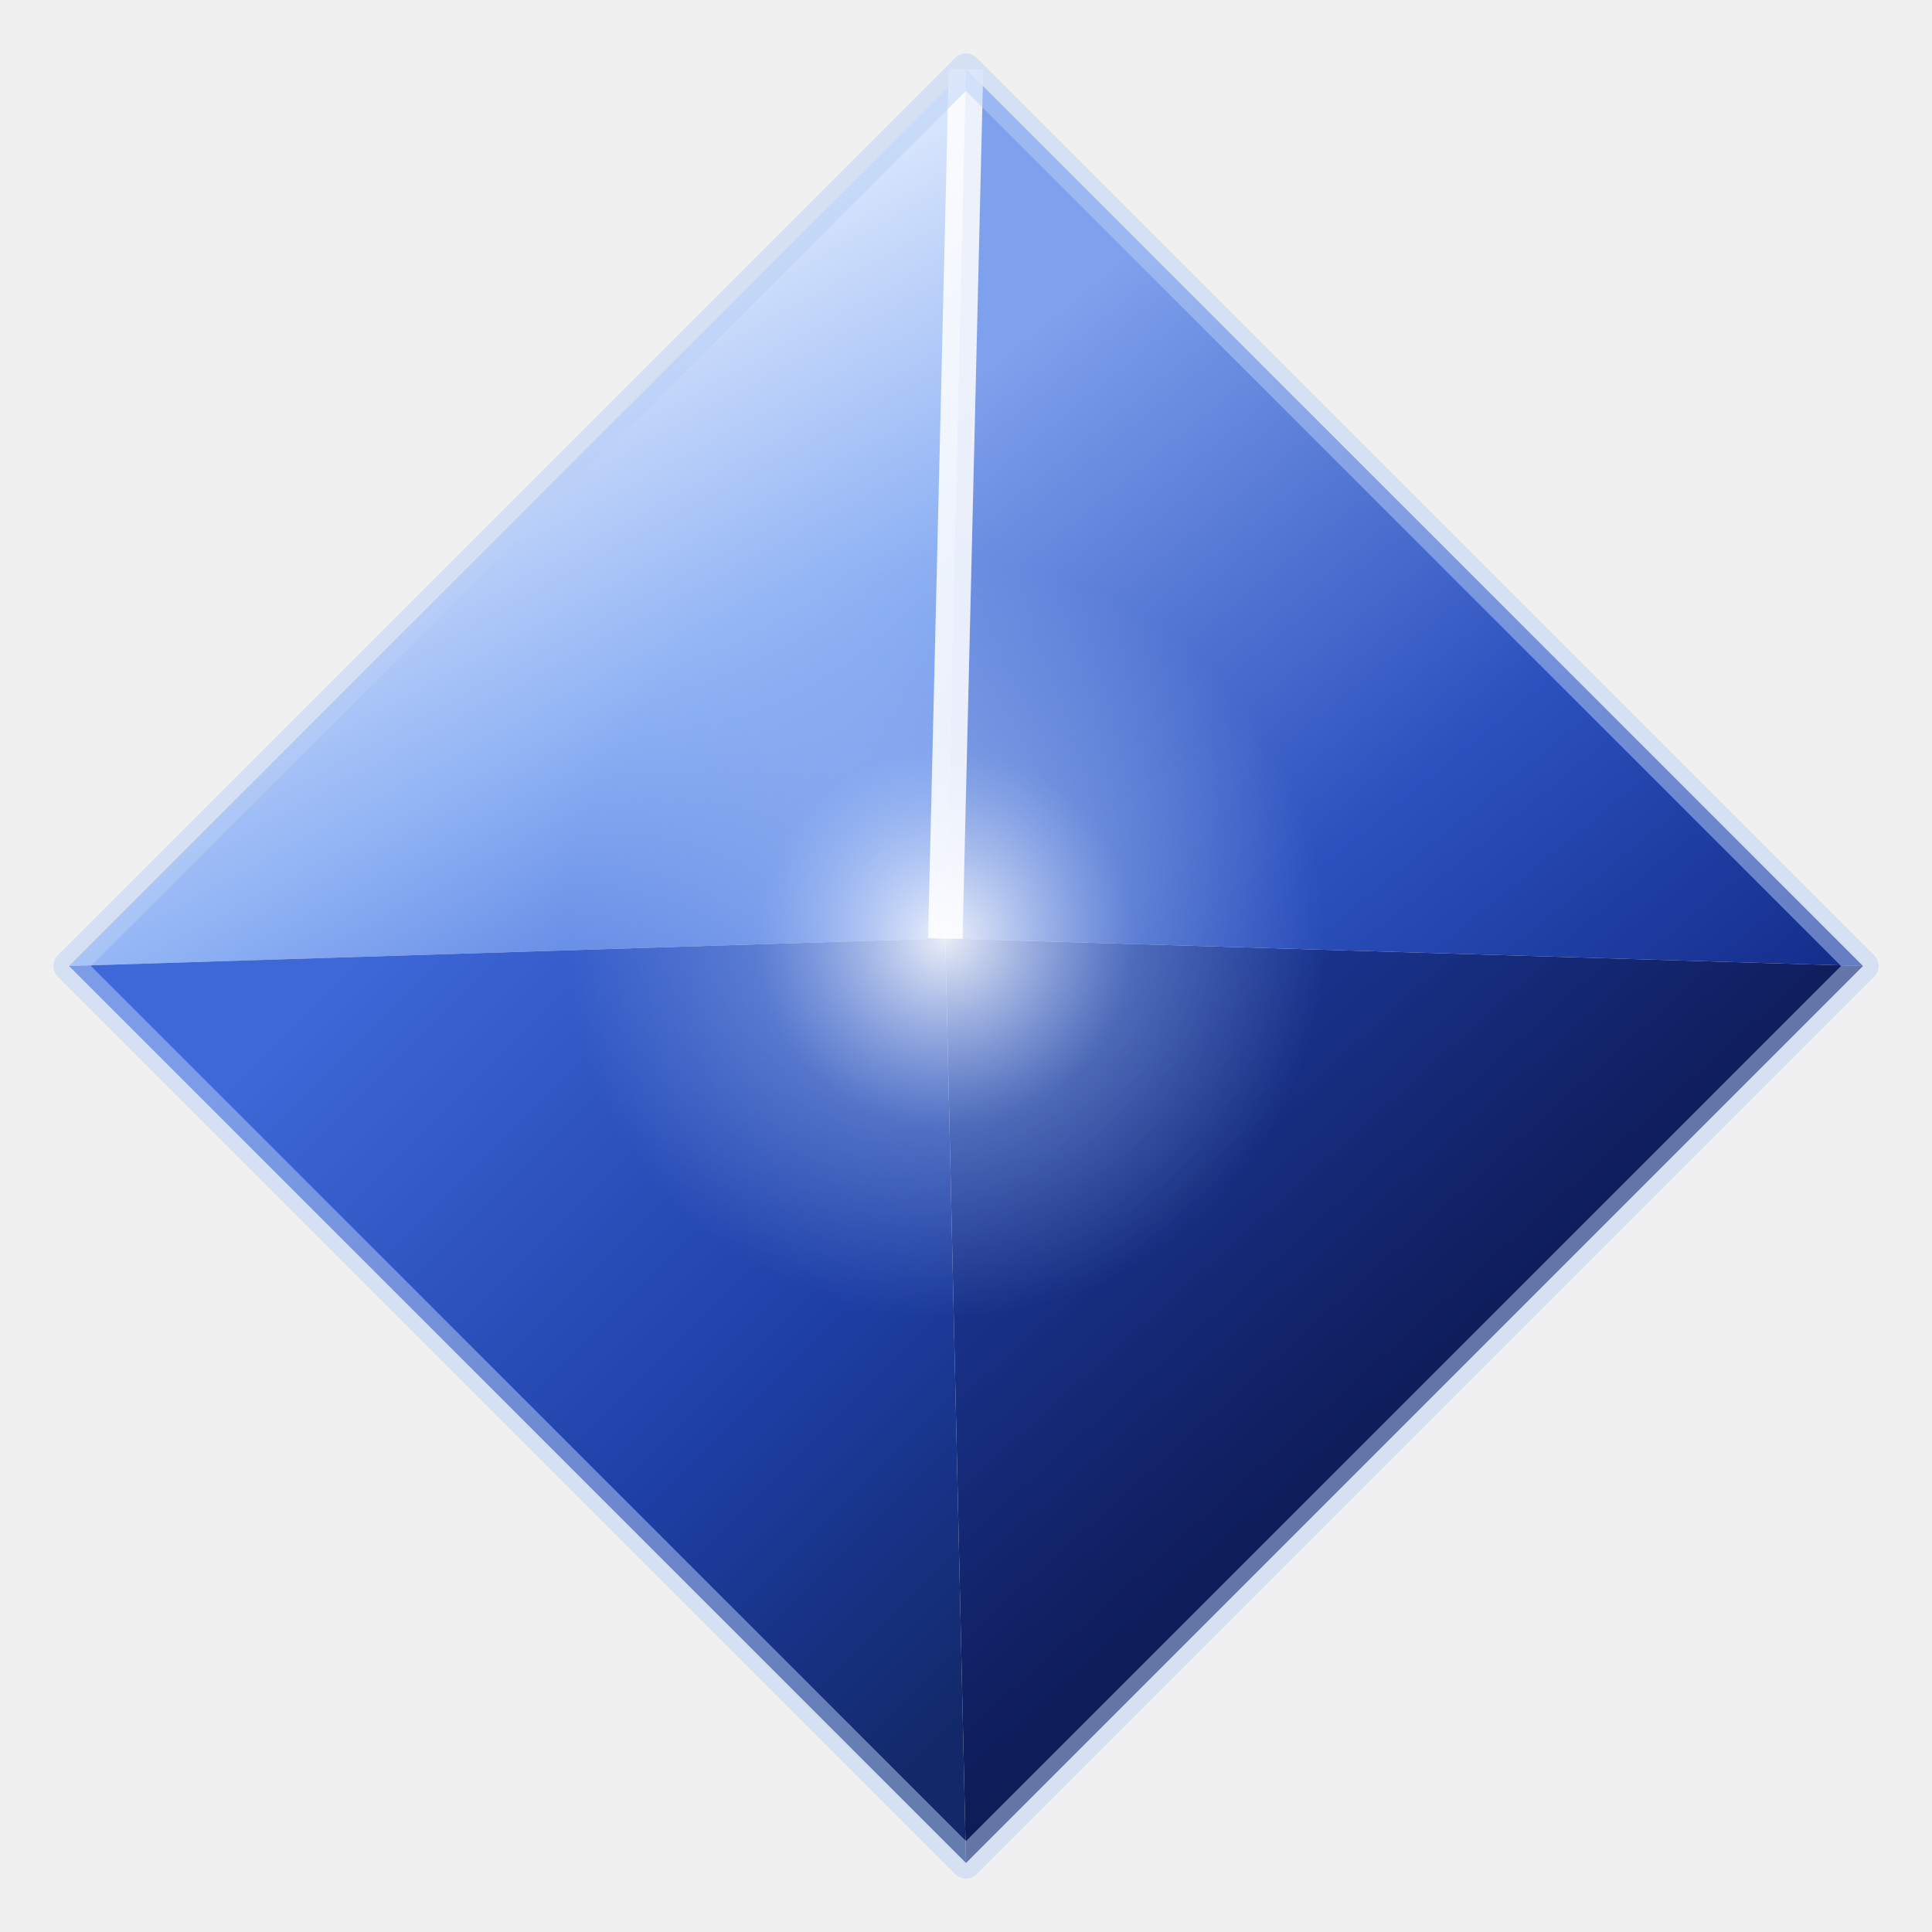
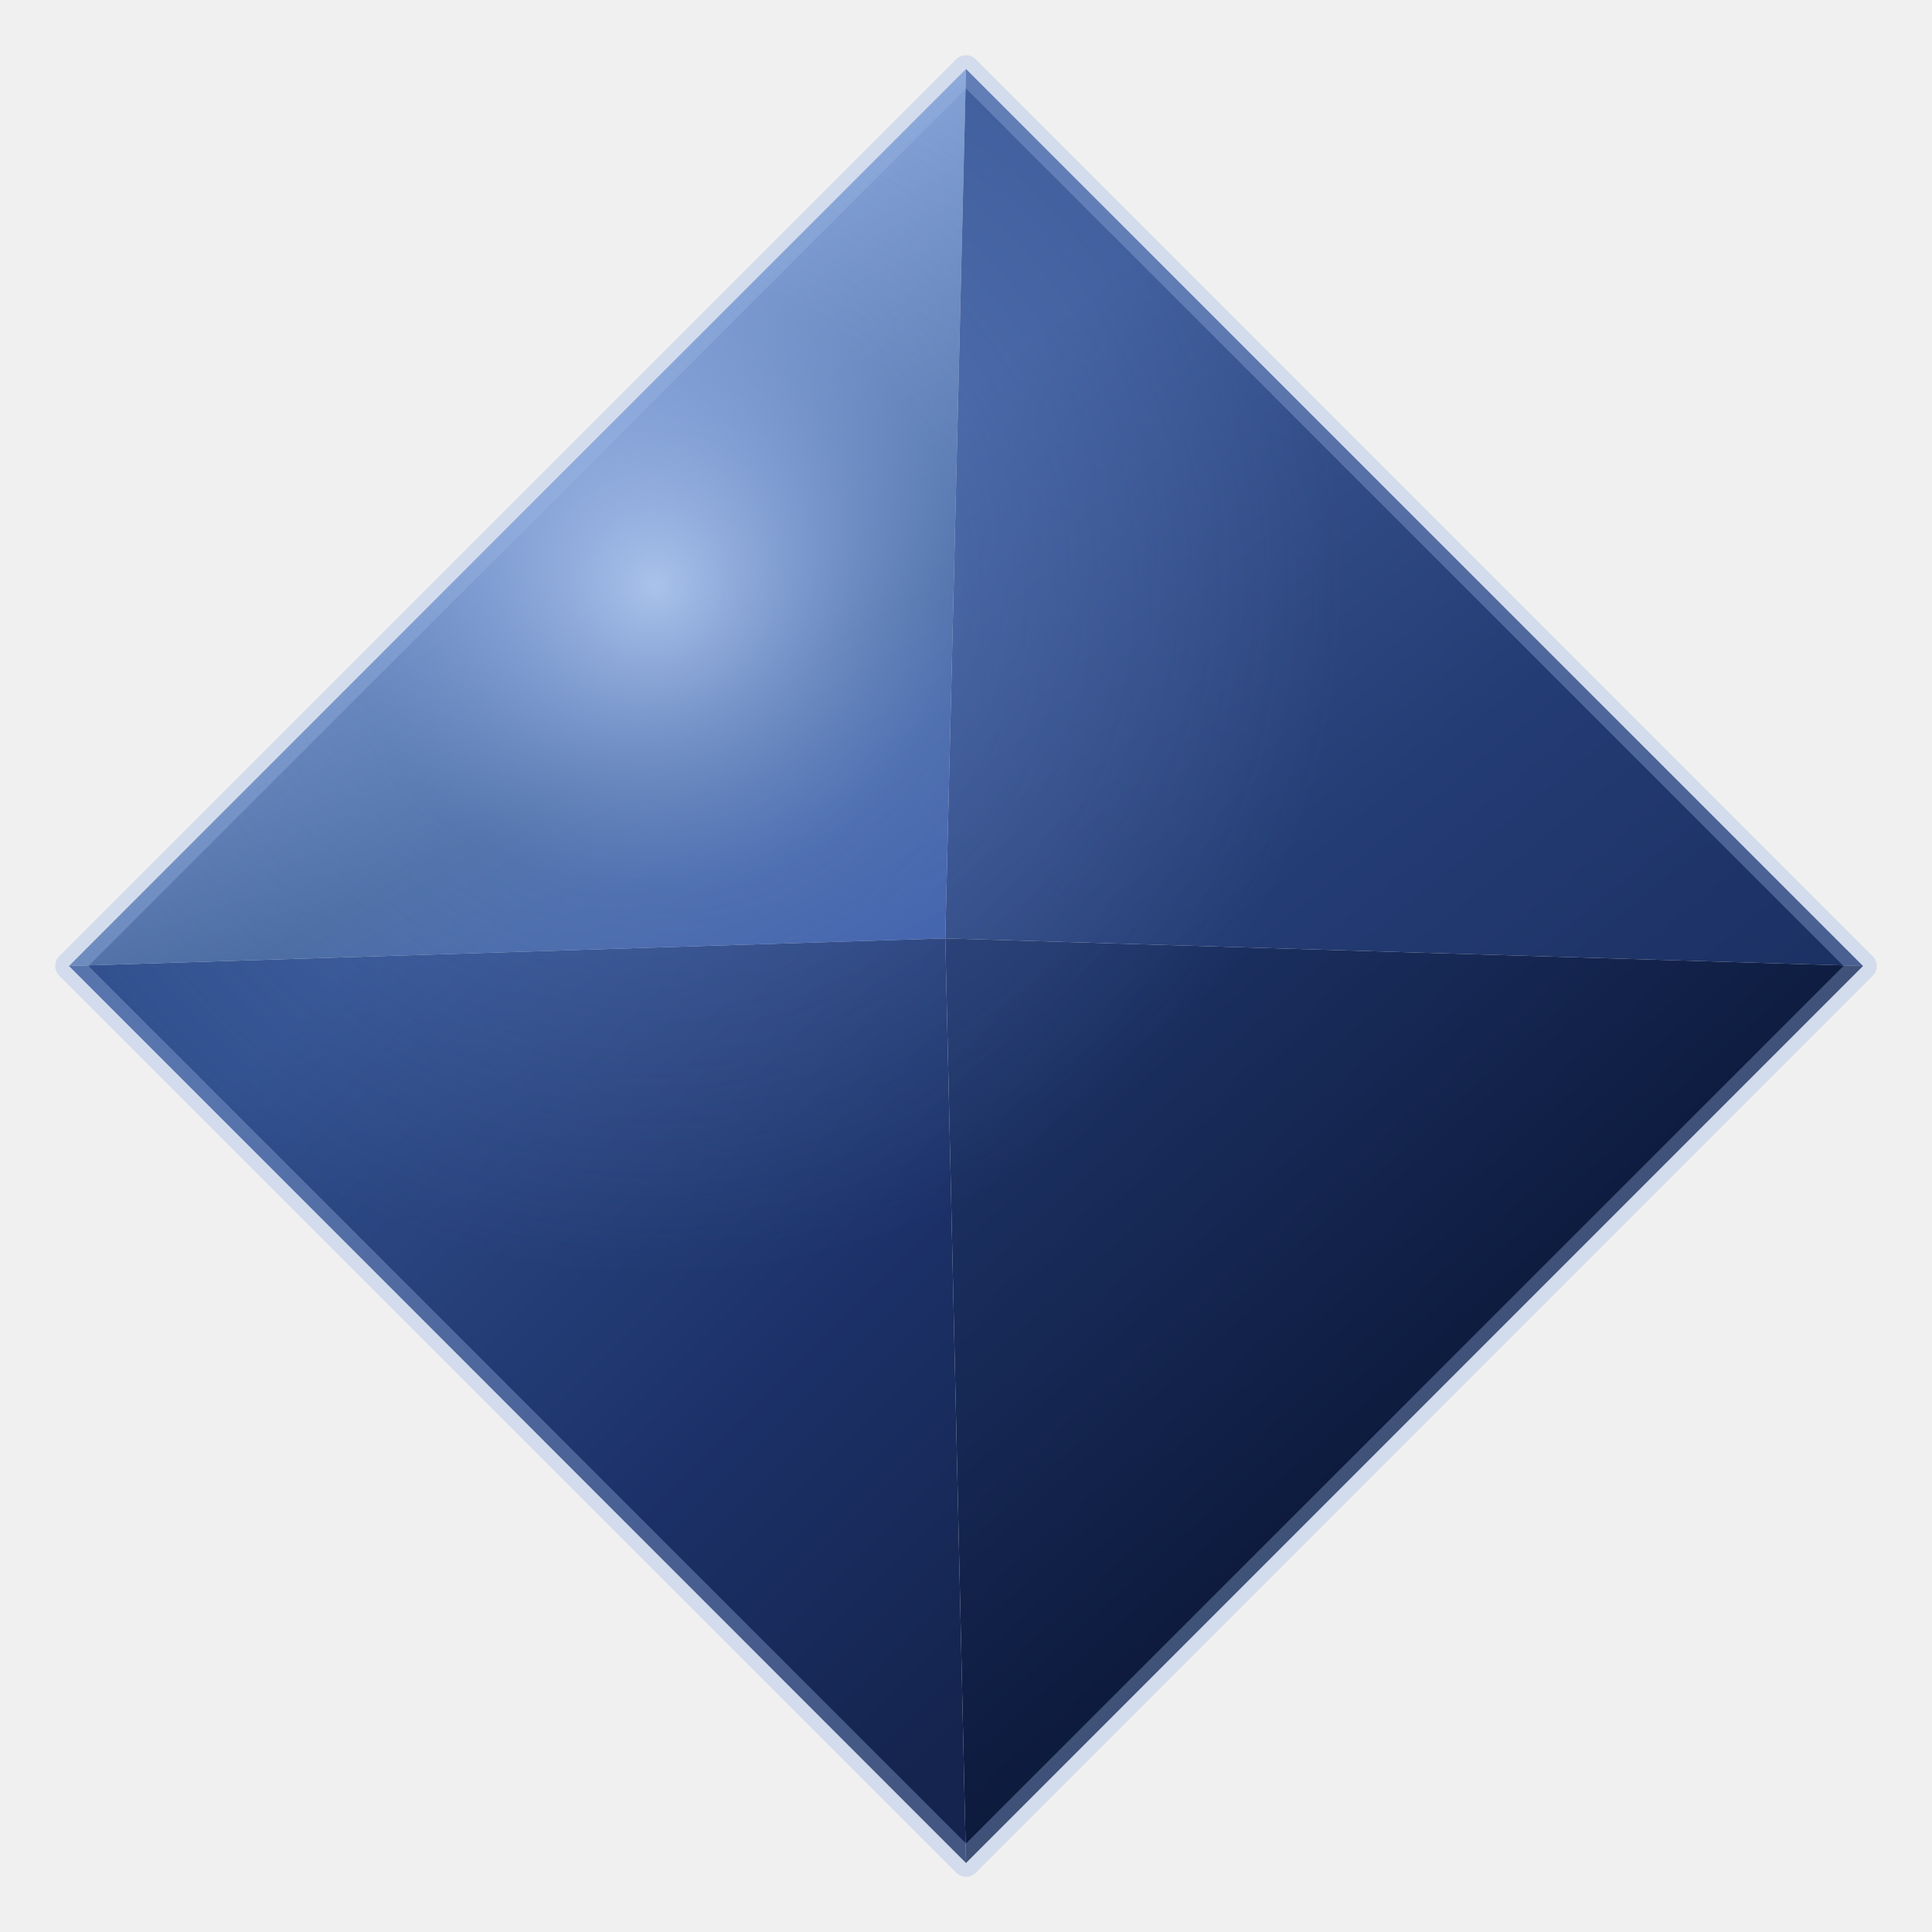
<svg xmlns="http://www.w3.org/2000/svg" viewBox="0 0 28 28">
  <defs>
    <linearGradient id="gTL" x1="8" y1="3" x2="14" y2="14" gradientUnits="userSpaceOnUse">
-       <stop offset="0%" stop-color="#EDF4FF" />
-       <stop offset="55%" stop-color="#8FB2F4" />
-       <stop offset="100%" stop-color="#3E68D8" />
+       <stop offset="0%" stop-color="#8FACDE" />
+       <stop offset="60%" stop-color="#48699F" />
+       <stop offset="100%" stop-color="#3A5AA8" />
    </linearGradient>
    <linearGradient id="gTR" x1="16" y1="4" x2="25" y2="15" gradientUnits="userSpaceOnUse">
-       <stop offset="0%" stop-color="#7FA0EC" />
-       <stop offset="60%" stop-color="#2C51BE" />
-       <stop offset="100%" stop-color="#152F8E" />
+       <stop offset="0%" stop-color="#3E5C9A" />
+       <stop offset="60%" stop-color="#243C74" />
+       <stop offset="100%" stop-color="#1C3164" />
    </linearGradient>
    <linearGradient id="gBL" x1="4" y1="15" x2="14" y2="25" gradientUnits="userSpaceOnUse">
-       <stop offset="0%" stop-color="#3E68D8" />
-       <stop offset="60%" stop-color="#1E3FA6" />
-       <stop offset="100%" stop-color="#122868" />
+       <stop offset="0%" stop-color="#31508E" />
+       <stop offset="60%" stop-color="#1C3168" />
+       <stop offset="100%" stop-color="#14244E" />
    </linearGradient>
    <linearGradient id="gBR" x1="15" y1="14" x2="24" y2="24" gradientUnits="userSpaceOnUse">
-       <stop offset="0%" stop-color="#1E3FA6" />
-       <stop offset="55%" stop-color="#101F60" />
-       <stop offset="100%" stop-color="#070F38" />
+       <stop offset="0%" stop-color="#1E3468" />
+       <stop offset="60%" stop-color="#0E1C40" />
+       <stop offset="100%" stop-color="#081028" />
    </linearGradient>
-     <radialGradient id="gFire" cx="13.7" cy="13.6" r="5.5" gradientUnits="userSpaceOnUse">
-       <stop offset="0%" stop-color="#FFFFFF" stop-opacity="0.9" />
-       <stop offset="50%" stop-color="#BFD9FF" stop-opacity="0.3" />
-       <stop offset="100%" stop-color="#BFD9FF" stop-opacity="0" />
+     <radialGradient id="gLight" cx="9.5" cy="8.5" r="10" gradientUnits="userSpaceOnUse">
+       <stop offset="0%" stop-color="#C4DAFF" stop-opacity="0.75" />
+       <stop offset="45%" stop-color="#7E9EE0" stop-opacity="0.22" />
+       <stop offset="100%" stop-color="#7E9EE0" stop-opacity="0" />
    </radialGradient>
    <clipPath id="gClip">
      <polygon points="14,1 27,14 14,27 1,14" />
    </clipPath>
  </defs>
  <polygon points="14,1 13.7,13.6 1,14" fill="url(#gTL)" />
  <polygon points="14,1 27,14 13.7,13.6" fill="url(#gTR)" />
  <polygon points="1,14 13.7,13.6 14,27" fill="url(#gBL)" />
  <polygon points="13.7,13.6 27,14 14,27" fill="url(#gBR)" />
-   <circle cx="13.7" cy="13.6" r="5.5" fill="url(#gFire)" clip-path="url(#gClip)" />
-   <line x1="14" y1="1" x2="13.7" y2="13.6" stroke="#FFFFFF" stroke-width="0.5" opacity="0.85" />
-   <polygon points="14,1 27,14 14,27 1,14" fill="none" stroke="#B9CFF6" stroke-width="0.45" opacity="0.5" stroke-linejoin="round" />
+   <circle cx="9.5" cy="8.5" r="10" fill="url(#gLight)" clip-path="url(#gClip)" />
+   <polygon points="14,1 27,14 14,27 1,14" fill="none" stroke="#9FB6E4" stroke-width="0.4" opacity="0.35" stroke-linejoin="round" />
</svg>
